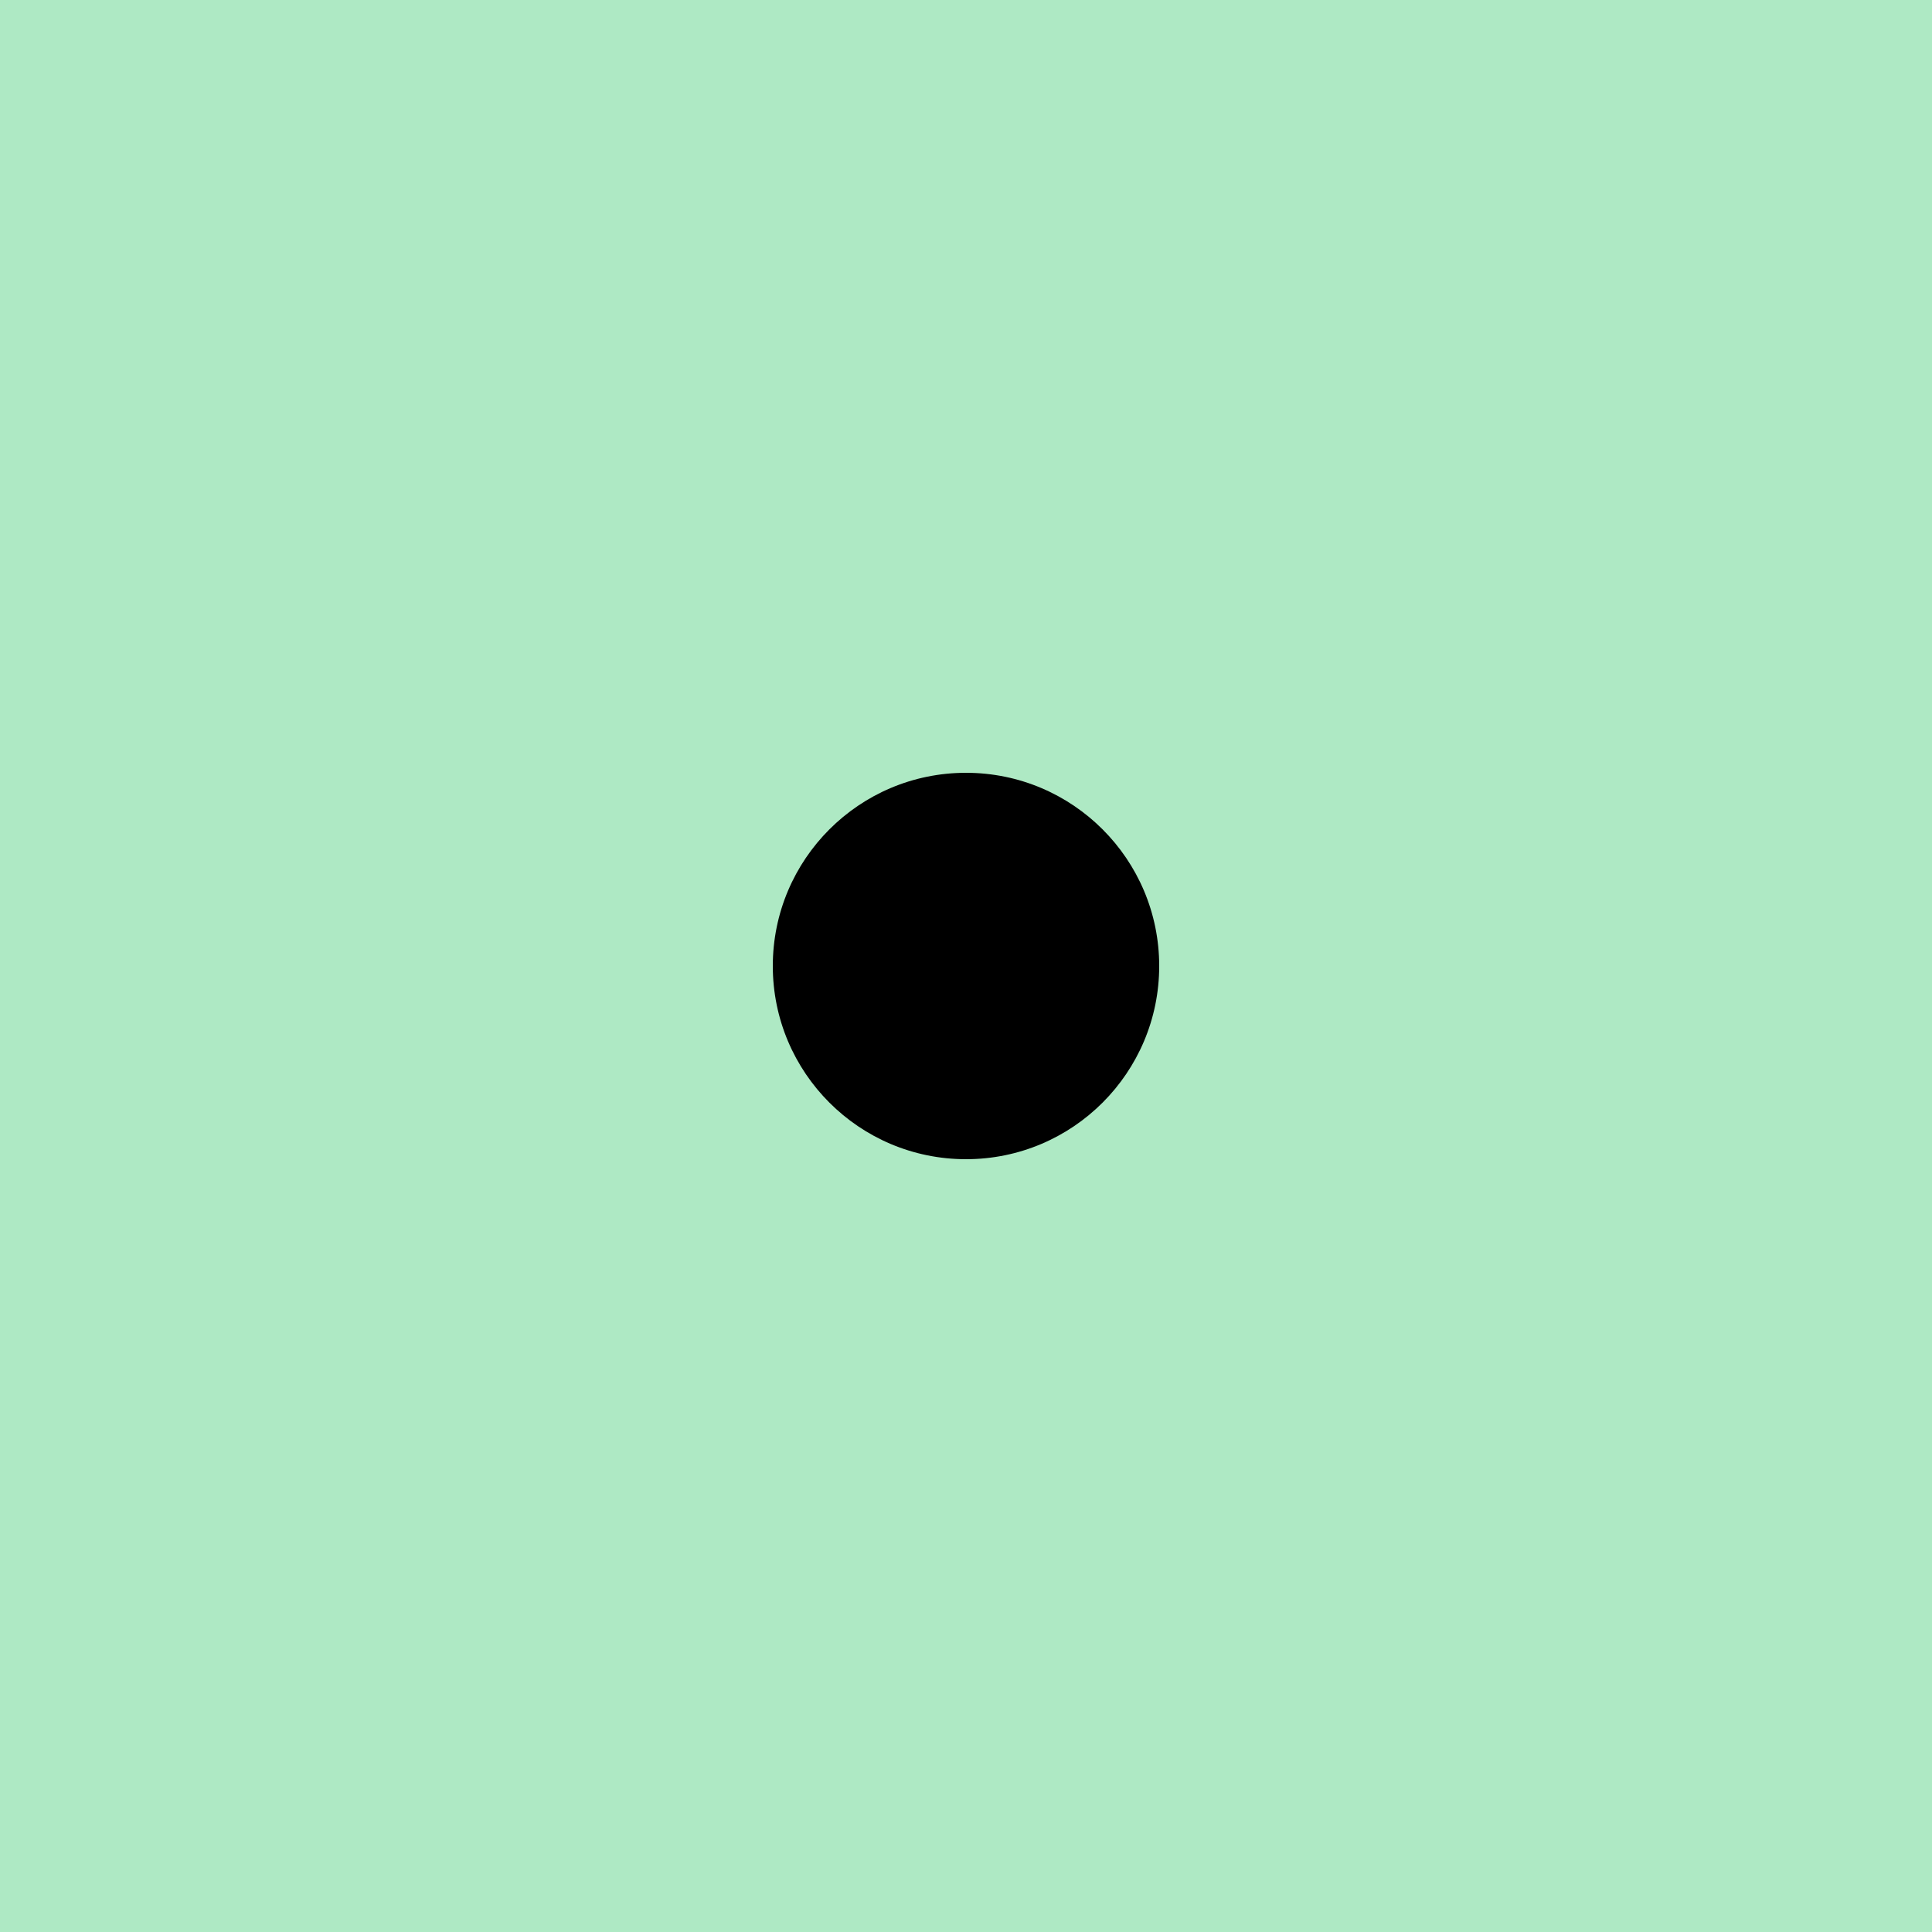
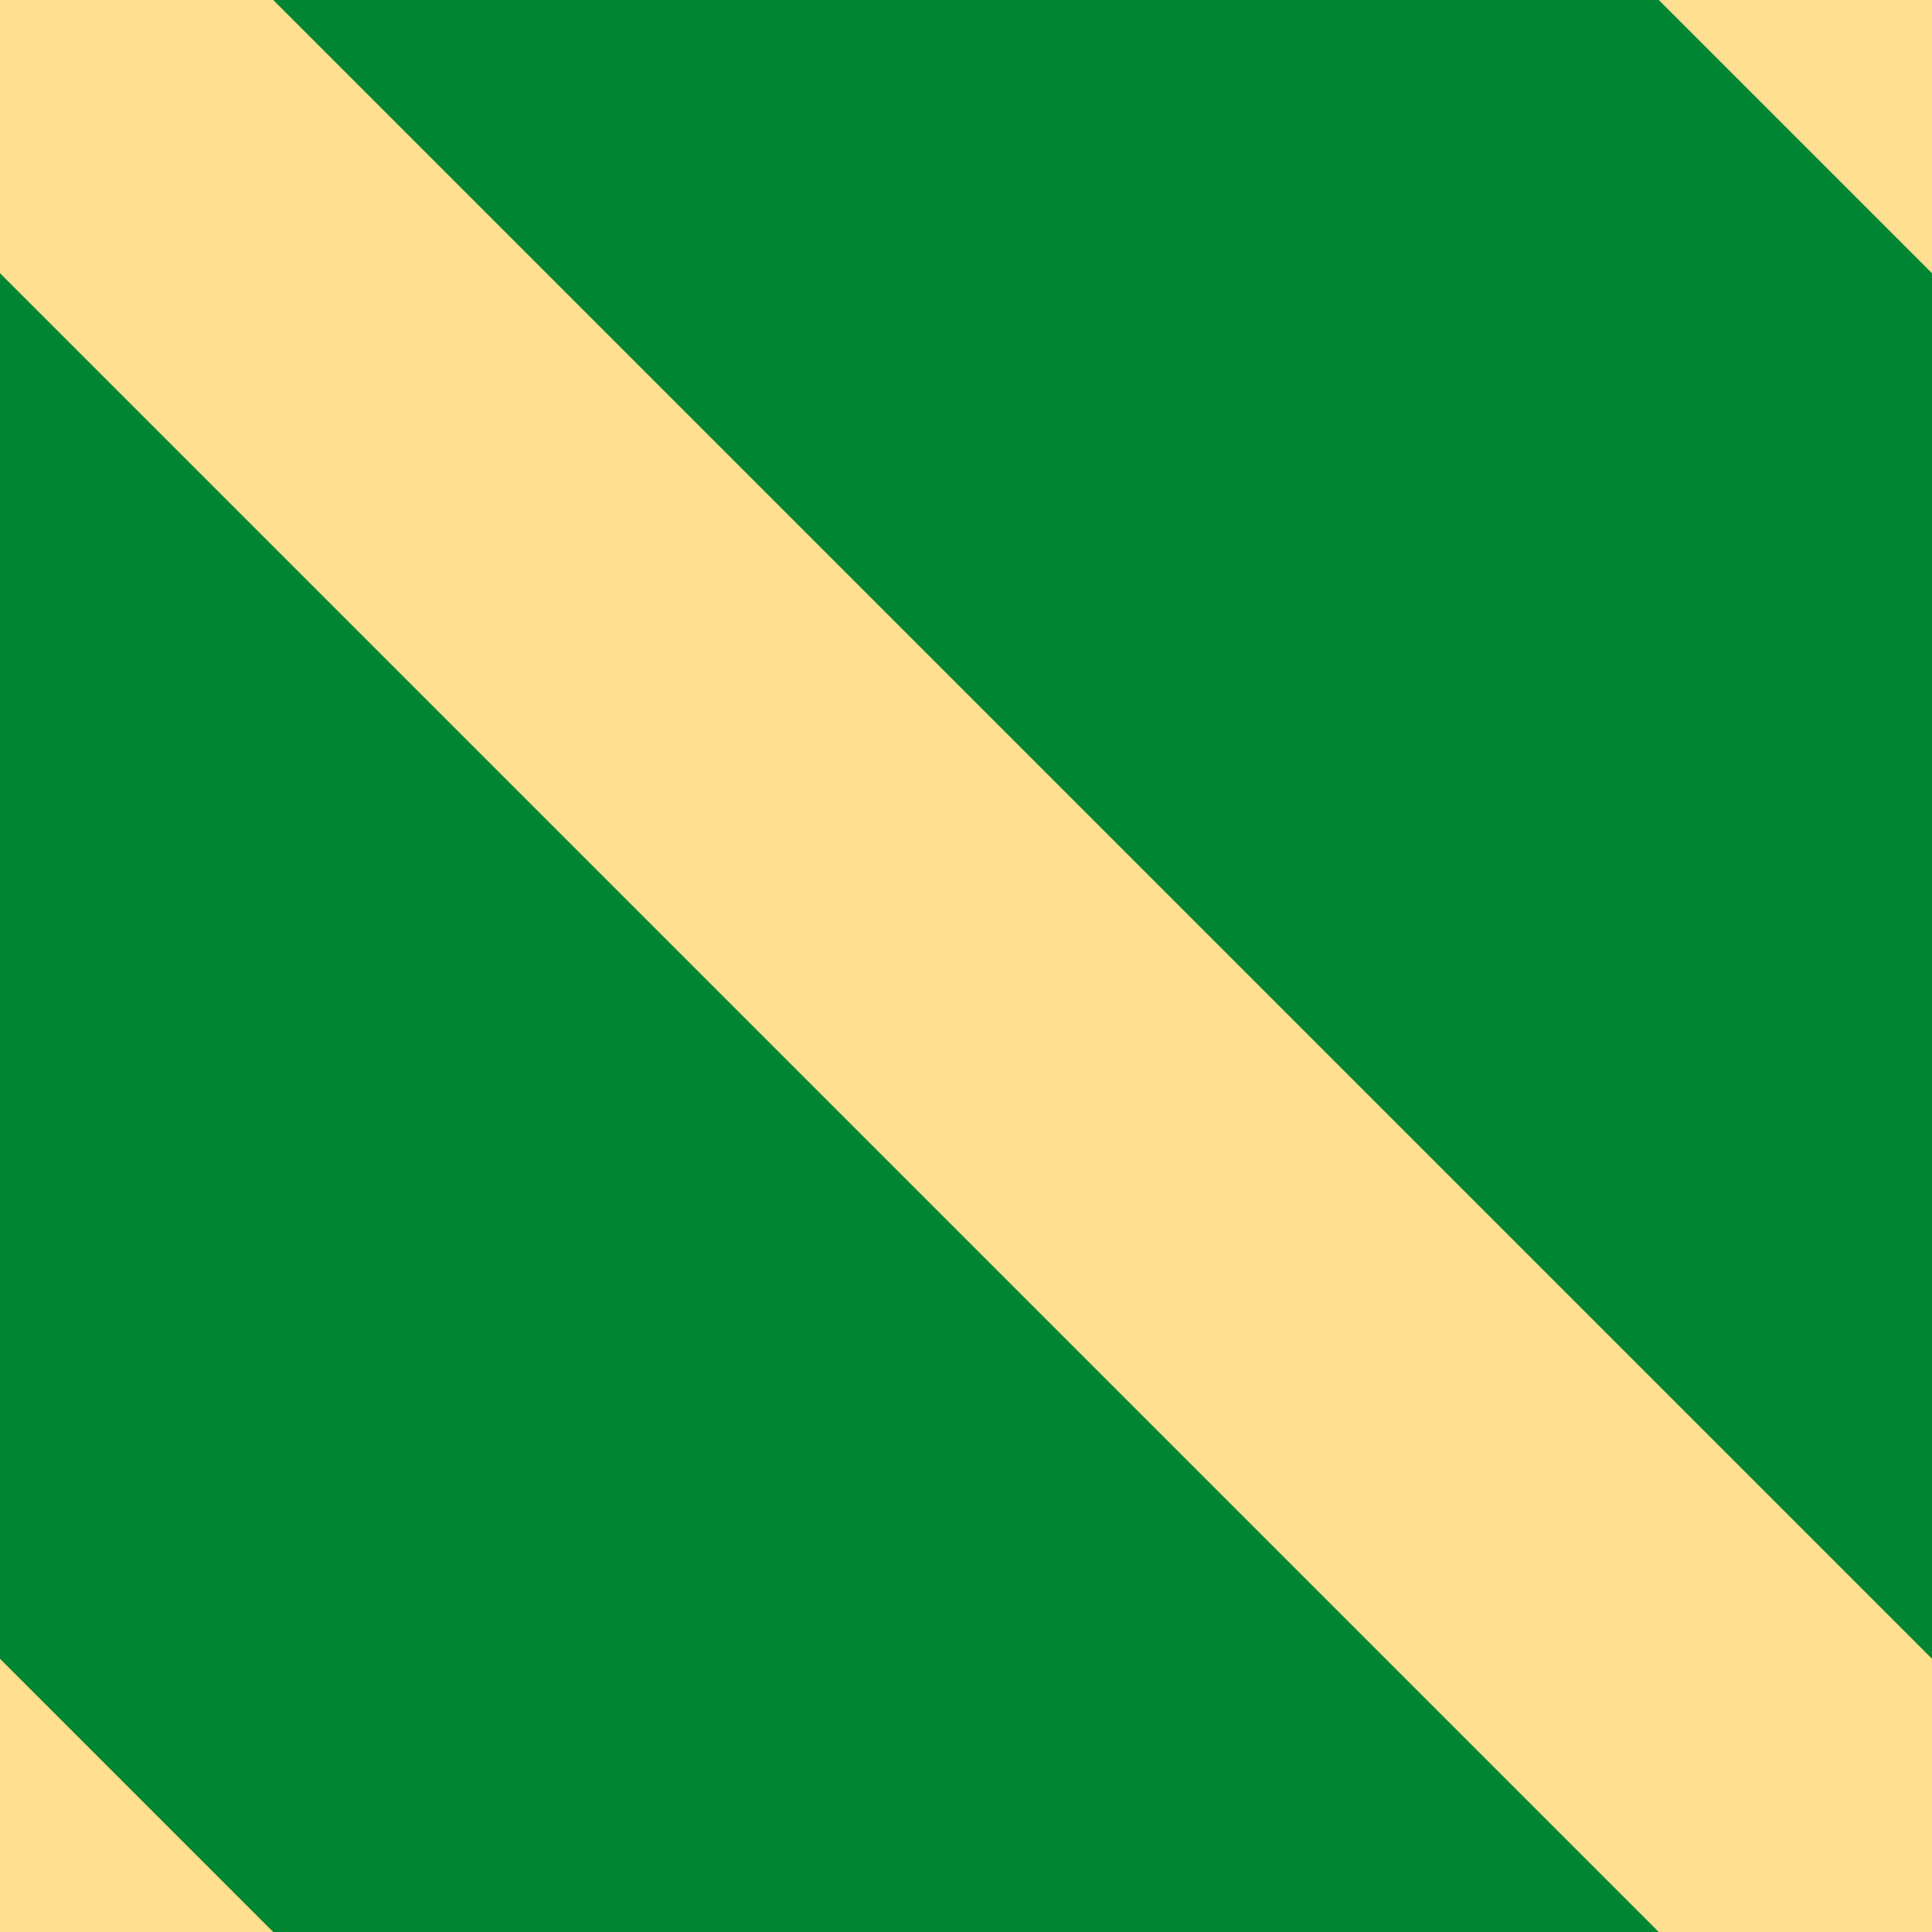
<svg xmlns="http://www.w3.org/2000/svg" width="10px" height="10px" viewBox="0 0 10 10" version="1.1">
  <g id="yes_high-yes_low" stroke="none" stroke-width="1" fill="none" fill-rule="evenodd">
-     <g id="yes_high" fill="#AEE9C4">
+     <g id="yes_high" fill="#008632">
      <rect x="0" y="0" width="10" height="10" />
    </g>
-     <rect id="Rectangle-Copy-3" fill="#000000" x="4" y="4" width="2" height="2" rx="1" />
+     <g id="yes-low-alt" transform="translate(-6, -5)" stroke="#FFDF90" stroke-linecap="square">
+       <g id="proposed-high">
+         <g stroke-width="2">
+           <path d="M16,15 L6,5" id="Line-Copy" />
+           <path d="M10,19 L0,9" id="Line-Copy-3" />
+           <path d="M21,10 L11,0" id="Line-Copy-2" />
+         </g>
+       </g>
+     </g>
  </g>
</svg>
